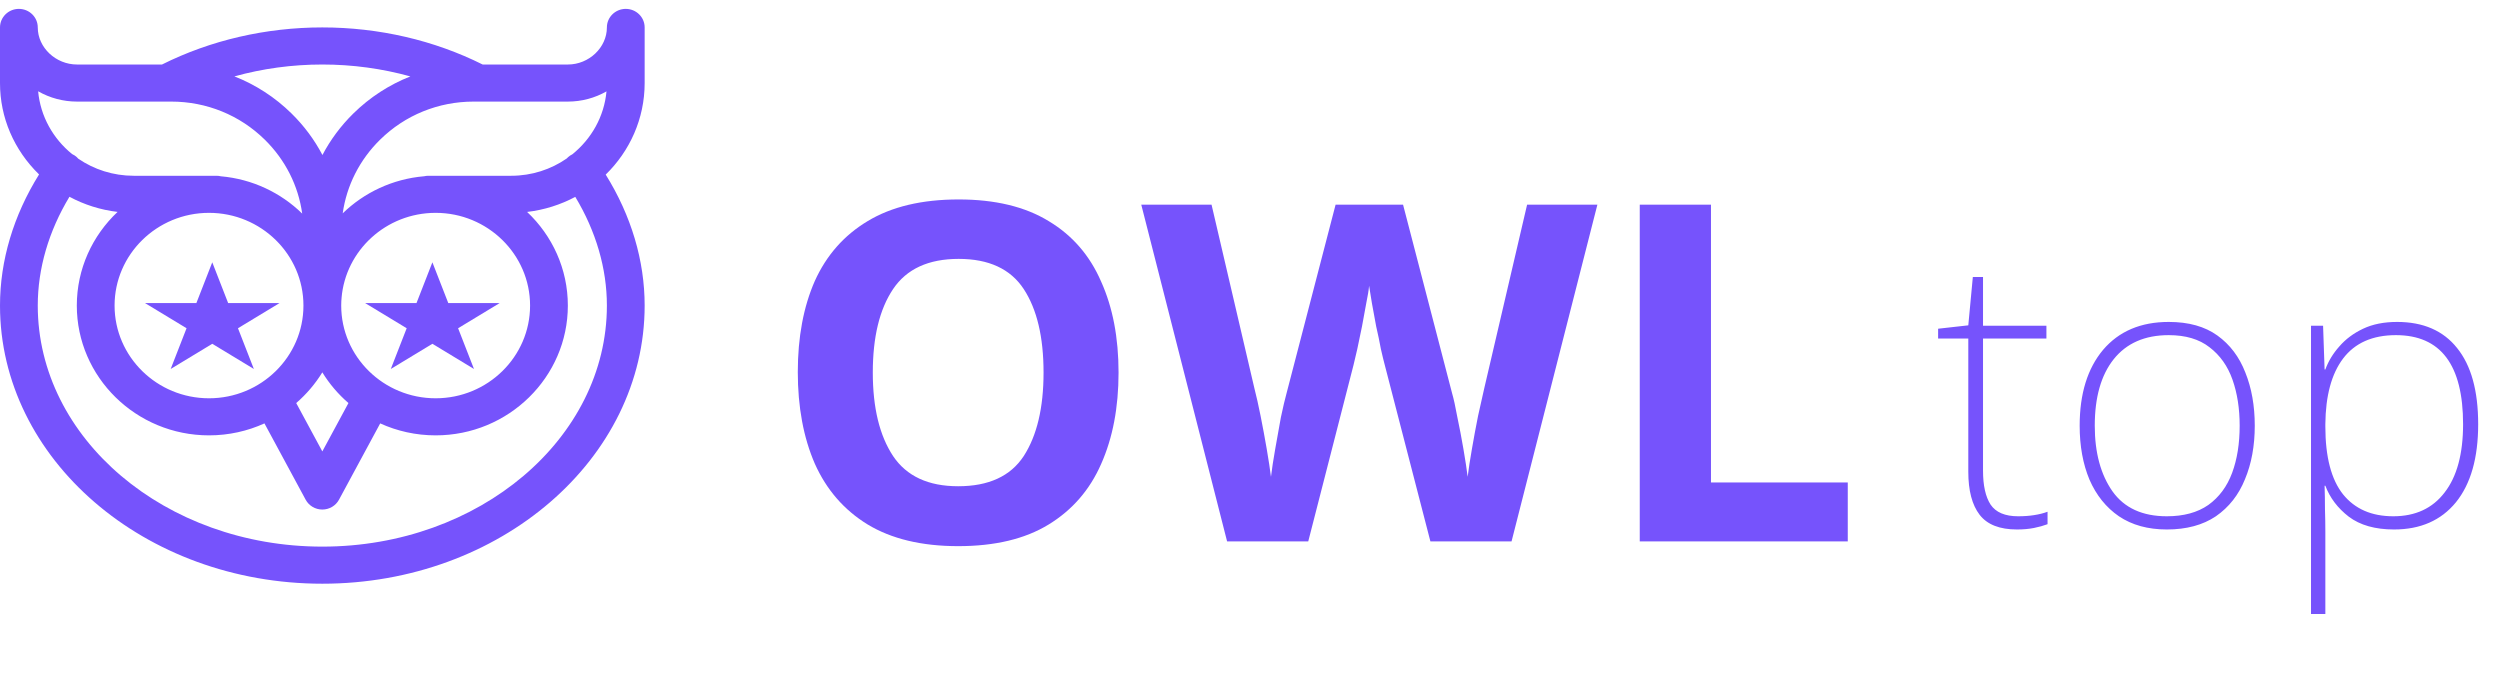
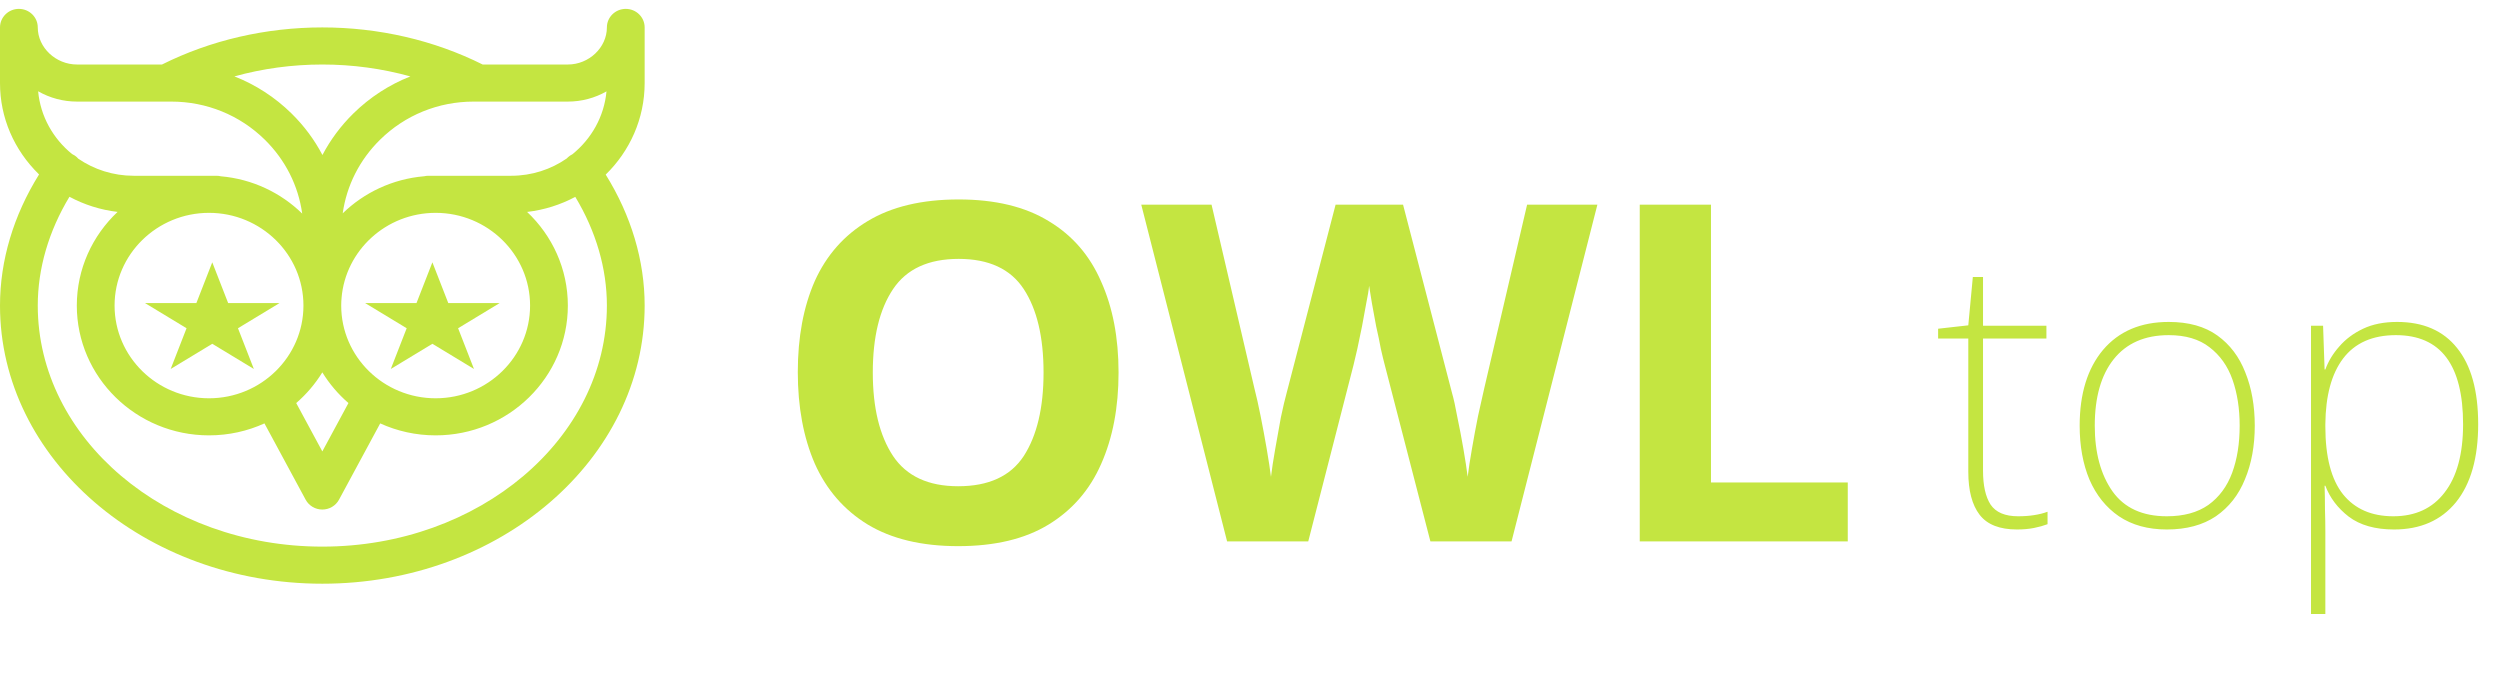
<svg xmlns="http://www.w3.org/2000/svg" width="159" height="44" viewBox="0 0 159 44" fill="none">
-   <path d="M71.14 23.695C71.14 25.915 70.77 27.855 70.03 29.515C69.31 31.155 68.2 32.435 66.7 33.355C65.2 34.275 63.28 34.735 60.94 34.735C58.62 34.735 56.7 34.275 55.18 33.355C53.68 32.435 52.56 31.145 51.82 29.485C51.1 27.825 50.74 25.885 50.74 23.665C50.74 21.445 51.1 19.515 51.82 17.875C52.56 16.235 53.68 14.965 55.18 14.065C56.7 13.145 58.63 12.685 60.97 12.685C63.29 12.685 65.2 13.145 66.7 14.065C68.2 14.965 69.31 16.245 70.03 17.905C70.77 19.545 71.14 21.475 71.14 23.695ZM55.51 23.695C55.51 25.935 55.94 27.705 56.8 29.005C57.66 30.285 59.04 30.925 60.94 30.925C62.88 30.925 64.27 30.285 65.11 29.005C65.95 27.705 66.37 25.935 66.37 23.695C66.37 21.435 65.95 19.665 65.11 18.385C64.27 17.105 62.89 16.465 60.97 16.465C59.05 16.465 57.66 17.105 56.8 18.385C55.94 19.665 55.51 21.435 55.51 23.695ZM101.594 13.015L96.134 34.435H90.974L88.064 23.185C88.004 22.965 87.924 22.635 87.824 22.195C87.744 21.755 87.644 21.275 87.524 20.755C87.424 20.235 87.334 19.745 87.254 19.285C87.174 18.805 87.114 18.435 87.074 18.175C87.054 18.435 86.994 18.805 86.894 19.285C86.814 19.745 86.724 20.235 86.624 20.755C86.524 21.255 86.424 21.735 86.324 22.195C86.224 22.635 86.144 22.975 86.084 23.215L83.204 34.435H78.044L72.584 13.015H77.054L79.784 24.715C79.904 25.175 80.034 25.755 80.174 26.455C80.314 27.155 80.444 27.855 80.564 28.555C80.684 29.255 80.774 29.845 80.834 30.325C80.894 29.825 80.984 29.235 81.104 28.555C81.224 27.855 81.344 27.185 81.464 26.545C81.604 25.885 81.724 25.375 81.824 25.015L84.944 13.015H89.234L92.354 25.015C92.454 25.355 92.564 25.855 92.684 26.515C92.824 27.175 92.954 27.855 93.074 28.555C93.194 29.255 93.284 29.845 93.344 30.325C93.404 29.825 93.494 29.235 93.614 28.555C93.734 27.855 93.864 27.155 94.004 26.455C94.164 25.755 94.294 25.175 94.394 24.715L97.124 13.015H101.594ZM104.288 34.435V13.015H108.818V30.685H117.518V34.435H104.288Z" fill="#7653FC" />
-   <path d="M128.352 32.835C128.72 32.835 129.056 32.811 129.36 32.763C129.68 32.715 129.968 32.643 130.224 32.547V33.339C129.968 33.435 129.68 33.515 129.36 33.579C129.04 33.643 128.68 33.675 128.28 33.675C127.176 33.675 126.384 33.363 125.904 32.739C125.424 32.115 125.184 31.203 125.184 30.003V21.531H123.264V20.907L125.184 20.691L125.472 17.619H126.12V20.715H130.152V21.531H126.12V29.931C126.12 30.875 126.28 31.595 126.6 32.091C126.936 32.587 127.52 32.835 128.352 32.835ZM143.403 27.075C143.403 28.355 143.195 29.491 142.779 30.483C142.379 31.475 141.763 32.259 140.931 32.835C140.099 33.395 139.059 33.675 137.811 33.675C136.611 33.675 135.595 33.395 134.763 32.835C133.947 32.275 133.323 31.499 132.891 30.507C132.475 29.515 132.267 28.371 132.267 27.075C132.267 25.043 132.763 23.435 133.755 22.251C134.763 21.067 136.155 20.475 137.931 20.475C139.195 20.475 140.227 20.763 141.027 21.339C141.827 21.915 142.419 22.699 142.803 23.691C143.203 24.683 143.403 25.811 143.403 27.075ZM133.227 27.075C133.227 28.787 133.603 30.179 134.355 31.251C135.107 32.307 136.259 32.835 137.811 32.835C138.883 32.835 139.763 32.595 140.451 32.115C141.139 31.619 141.643 30.939 141.963 30.075C142.283 29.211 142.443 28.211 142.443 27.075C142.443 25.987 142.291 25.011 141.987 24.147C141.683 23.283 141.195 22.595 140.523 22.083C139.867 21.571 139.003 21.315 137.931 21.315C136.411 21.315 135.243 21.827 134.427 22.851C133.627 23.859 133.227 25.267 133.227 27.075ZM152.452 20.475C154.116 20.475 155.388 21.027 156.268 22.131C157.164 23.235 157.612 24.851 157.612 26.979C157.612 29.123 157.14 30.779 156.196 31.947C155.252 33.099 153.94 33.675 152.26 33.675C151.06 33.675 150.1 33.403 149.38 32.859C148.676 32.315 148.18 31.659 147.892 30.891H147.844C147.86 31.371 147.868 31.867 147.868 32.379C147.884 32.875 147.892 33.355 147.892 33.819V39.051H146.98V20.715H147.748L147.844 23.499H147.892C148.084 22.971 148.38 22.483 148.78 22.035C149.18 21.571 149.684 21.195 150.292 20.907C150.9 20.619 151.62 20.475 152.452 20.475ZM152.38 21.315C150.892 21.315 149.772 21.811 149.02 22.803C148.284 23.779 147.908 25.171 147.892 26.979V27.123C147.892 29.059 148.268 30.499 149.02 31.443C149.772 32.371 150.836 32.835 152.212 32.835C153.62 32.835 154.708 32.331 155.476 31.323C156.26 30.315 156.652 28.867 156.652 26.979C156.652 23.203 155.228 21.315 152.38 21.315Z" fill="#7653FC" />
-   <path d="M41 1.744C41 1.093 40.462 0.565 39.799 0.565C39.136 0.565 38.598 1.093 38.598 1.744C38.598 3.023 37.461 4.103 36.115 4.103H30.697C27.608 2.559 24.089 1.744 20.5 1.744C16.911 1.744 13.392 2.559 10.303 4.103H4.899C3.546 4.103 2.402 3.023 2.402 1.744C2.402 1.093 1.865 0.565 1.201 0.565C0.538 0.565 0 1.093 0 1.744V5.282C0 7.47 0.882 9.532 2.484 11.094C0.856 13.706 0 16.569 0 19.434C0 29.188 9.196 37.124 20.5 37.124C31.804 37.124 41 29.188 41 19.434C41 16.573 40.146 13.714 38.523 11.105C40.053 9.611 41 7.552 41 5.282V1.744ZM20.5 4.103C22.414 4.103 24.302 4.361 26.099 4.86C24.758 5.388 23.526 6.183 22.474 7.217C21.672 8.005 21.013 8.896 20.507 9.858C20.002 8.896 19.343 8.005 18.541 7.217C17.487 6.181 16.253 5.386 14.909 4.858C16.704 4.36 18.59 4.103 20.5 4.103ZM20.5 23.682C20.949 24.414 21.511 25.072 22.161 25.634L20.5 28.71L18.839 25.634C19.489 25.072 20.051 24.414 20.5 23.682ZM13.293 25.331C9.981 25.331 7.287 22.686 7.287 19.434C7.287 16.183 9.981 13.537 13.293 13.537C16.605 13.537 19.299 16.183 19.299 19.434C19.299 22.686 16.605 25.331 13.293 25.331ZM21.701 19.434C21.701 19.34 21.704 19.247 21.708 19.154C21.717 19.098 21.723 19.041 21.722 18.982V18.96C21.97 15.929 24.558 13.537 27.707 13.537C31.019 13.537 33.713 16.183 33.713 19.434C33.713 22.686 31.019 25.331 27.707 25.331C24.395 25.331 21.701 22.686 21.701 19.434ZM2.426 5.806C3.173 6.233 4.021 6.461 4.899 6.461H10.579H10.585H10.891C13.139 6.461 15.252 7.322 16.841 8.884C18.151 10.172 18.974 11.811 19.22 13.585C17.866 12.262 16.057 11.388 14.046 11.212C13.956 11.191 13.863 11.179 13.766 11.179H8.503C7.191 11.179 5.975 10.775 4.978 10.092C4.914 10.019 4.841 9.952 4.757 9.894C4.701 9.856 4.642 9.824 4.582 9.796C3.38 8.82 2.572 7.403 2.426 5.806ZM38.598 19.434C38.598 27.888 30.479 34.765 20.5 34.765C10.521 34.765 2.402 27.888 2.402 19.434C2.402 17.075 3.096 14.703 4.417 12.514C5.363 13.023 6.398 13.35 7.478 13.477C5.881 14.981 4.885 17.095 4.885 19.434C4.885 23.986 8.657 27.689 13.293 27.689C14.551 27.689 15.746 27.416 16.819 26.928L19.439 31.78C19.647 32.166 20.055 32.407 20.5 32.407C20.945 32.407 21.353 32.166 21.561 31.78L24.181 26.928C25.254 27.416 26.449 27.689 27.707 27.689C32.343 27.689 36.115 23.986 36.115 19.434C36.115 17.096 35.12 14.982 33.524 13.479C34.623 13.351 35.658 13.018 36.588 12.521C37.906 14.709 38.598 17.078 38.598 19.434ZM36.399 9.815C36.347 9.841 36.297 9.868 36.249 9.901C36.171 9.954 36.103 10.015 36.042 10.081C35.046 10.771 33.827 11.179 32.512 11.179H27.248C27.155 11.179 27.064 11.19 26.976 11.21C24.965 11.381 23.154 12.25 21.796 13.569C22.045 11.801 22.867 10.168 24.174 8.884C25.762 7.322 27.876 6.461 30.124 6.461H30.396C30.398 6.461 30.401 6.462 30.404 6.462C30.406 6.462 30.408 6.461 30.411 6.461H36.115C36.989 6.461 37.831 6.235 38.573 5.812C38.425 7.418 37.61 8.839 36.399 9.815Z" fill="#7653FC" />
-   <path d="M13.5 16.683L14.51 19.274H17.78L15.135 20.876L16.145 23.467L13.5 21.865L10.855 23.467L11.865 20.876L9.22 19.274H12.49L13.5 16.683Z" fill="#7653FC" />
-   <path d="M27.5 16.683L28.51 19.274H31.78L29.135 20.876L30.145 23.467L27.5 21.865L24.855 23.467L25.865 20.876L23.22 19.274H26.49L27.5 16.683Z" fill="#7653FC" />
+   <path d="M71.14 23.695C71.14 25.915 70.77 27.855 70.03 29.515C69.31 31.155 68.2 32.435 66.7 33.355C65.2 34.275 63.28 34.735 60.94 34.735C58.62 34.735 56.7 34.275 55.18 33.355C53.68 32.435 52.56 31.145 51.82 29.485C51.1 27.825 50.74 25.885 50.74 23.665C50.74 21.445 51.1 19.515 51.82 17.875C52.56 16.235 53.68 14.965 55.18 14.065C56.7 13.145 58.63 12.685 60.97 12.685C63.29 12.685 65.2 13.145 66.7 14.065C68.2 14.965 69.31 16.245 70.03 17.905C70.77 19.545 71.14 21.475 71.14 23.695ZM55.51 23.695C55.51 25.935 55.94 27.705 56.8 29.005C57.66 30.285 59.04 30.925 60.94 30.925C62.88 30.925 64.27 30.285 65.11 29.005C65.95 27.705 66.37 25.935 66.37 23.695C66.37 21.435 65.95 19.665 65.11 18.385C64.27 17.105 62.89 16.465 60.97 16.465C59.05 16.465 57.66 17.105 56.8 18.385C55.94 19.665 55.51 21.435 55.51 23.695ZM101.594 13.015L96.134 34.435H90.974L88.064 23.185C88.004 22.965 87.924 22.635 87.824 22.195C87.744 21.755 87.644 21.275 87.524 20.755C87.424 20.235 87.334 19.745 87.254 19.285C87.174 18.805 87.114 18.435 87.074 18.175C87.054 18.435 86.994 18.805 86.894 19.285C86.814 19.745 86.724 20.235 86.624 20.755C86.524 21.255 86.424 21.735 86.324 22.195C86.224 22.635 86.144 22.975 86.084 23.215L83.204 34.435H78.044L72.584 13.015H77.054L79.784 24.715C79.904 25.175 80.034 25.755 80.174 26.455C80.314 27.155 80.444 27.855 80.564 28.555C80.684 29.255 80.774 29.845 80.834 30.325C80.894 29.825 80.984 29.235 81.104 28.555C81.224 27.855 81.344 27.185 81.464 26.545C81.604 25.885 81.724 25.375 81.824 25.015L84.944 13.015H89.234L92.354 25.015C92.454 25.355 92.564 25.855 92.684 26.515C92.824 27.175 92.954 27.855 93.074 28.555C93.194 29.255 93.284 29.845 93.344 30.325C93.404 29.825 93.494 29.235 93.614 28.555C93.734 27.855 93.864 27.155 94.004 26.455C94.164 25.755 94.294 25.175 94.394 24.715L97.124 13.015H101.594ZM104.288 34.435V13.015H108.818V30.685H117.518V34.435H104.288Z" fill="rgb(196, 229, 65)" />
+   <path d="M128.352 32.835C128.72 32.835 129.056 32.811 129.36 32.763C129.68 32.715 129.968 32.643 130.224 32.547V33.339C129.968 33.435 129.68 33.515 129.36 33.579C129.04 33.643 128.68 33.675 128.28 33.675C127.176 33.675 126.384 33.363 125.904 32.739C125.424 32.115 125.184 31.203 125.184 30.003V21.531H123.264V20.907L125.184 20.691L125.472 17.619H126.12V20.715H130.152V21.531H126.12V29.931C126.12 30.875 126.28 31.595 126.6 32.091C126.936 32.587 127.52 32.835 128.352 32.835ZM143.403 27.075C143.403 28.355 143.195 29.491 142.779 30.483C142.379 31.475 141.763 32.259 140.931 32.835C140.099 33.395 139.059 33.675 137.811 33.675C136.611 33.675 135.595 33.395 134.763 32.835C133.947 32.275 133.323 31.499 132.891 30.507C132.475 29.515 132.267 28.371 132.267 27.075C132.267 25.043 132.763 23.435 133.755 22.251C134.763 21.067 136.155 20.475 137.931 20.475C139.195 20.475 140.227 20.763 141.027 21.339C141.827 21.915 142.419 22.699 142.803 23.691C143.203 24.683 143.403 25.811 143.403 27.075ZM133.227 27.075C133.227 28.787 133.603 30.179 134.355 31.251C135.107 32.307 136.259 32.835 137.811 32.835C138.883 32.835 139.763 32.595 140.451 32.115C141.139 31.619 141.643 30.939 141.963 30.075C142.283 29.211 142.443 28.211 142.443 27.075C142.443 25.987 142.291 25.011 141.987 24.147C141.683 23.283 141.195 22.595 140.523 22.083C139.867 21.571 139.003 21.315 137.931 21.315C136.411 21.315 135.243 21.827 134.427 22.851C133.627 23.859 133.227 25.267 133.227 27.075ZM152.452 20.475C154.116 20.475 155.388 21.027 156.268 22.131C157.164 23.235 157.612 24.851 157.612 26.979C157.612 29.123 157.14 30.779 156.196 31.947C155.252 33.099 153.94 33.675 152.26 33.675C151.06 33.675 150.1 33.403 149.38 32.859C148.676 32.315 148.18 31.659 147.892 30.891H147.844C147.86 31.371 147.868 31.867 147.868 32.379C147.884 32.875 147.892 33.355 147.892 33.819V39.051H146.98V20.715H147.748L147.844 23.499H147.892C148.084 22.971 148.38 22.483 148.78 22.035C149.18 21.571 149.684 21.195 150.292 20.907C150.9 20.619 151.62 20.475 152.452 20.475ZM152.38 21.315C150.892 21.315 149.772 21.811 149.02 22.803C148.284 23.779 147.908 25.171 147.892 26.979V27.123C147.892 29.059 148.268 30.499 149.02 31.443C149.772 32.371 150.836 32.835 152.212 32.835C153.62 32.835 154.708 32.331 155.476 31.323C156.26 30.315 156.652 28.867 156.652 26.979C156.652 23.203 155.228 21.315 152.38 21.315Z" fill="rgb(196, 229, 65)" />
+   <path d="M41 1.744C41 1.093 40.462 0.565 39.799 0.565C39.136 0.565 38.598 1.093 38.598 1.744C38.598 3.023 37.461 4.103 36.115 4.103H30.697C27.608 2.559 24.089 1.744 20.5 1.744C16.911 1.744 13.392 2.559 10.303 4.103H4.899C3.546 4.103 2.402 3.023 2.402 1.744C2.402 1.093 1.865 0.565 1.201 0.565C0.538 0.565 0 1.093 0 1.744V5.282C0 7.47 0.882 9.532 2.484 11.094C0.856 13.706 0 16.569 0 19.434C0 29.188 9.196 37.124 20.5 37.124C31.804 37.124 41 29.188 41 19.434C41 16.573 40.146 13.714 38.523 11.105C40.053 9.611 41 7.552 41 5.282V1.744ZM20.5 4.103C22.414 4.103 24.302 4.361 26.099 4.86C24.758 5.388 23.526 6.183 22.474 7.217C21.672 8.005 21.013 8.896 20.507 9.858C20.002 8.896 19.343 8.005 18.541 7.217C17.487 6.181 16.253 5.386 14.909 4.858C16.704 4.36 18.59 4.103 20.5 4.103ZM20.5 23.682C20.949 24.414 21.511 25.072 22.161 25.634L20.5 28.71L18.839 25.634C19.489 25.072 20.051 24.414 20.5 23.682ZM13.293 25.331C9.981 25.331 7.287 22.686 7.287 19.434C7.287 16.183 9.981 13.537 13.293 13.537C16.605 13.537 19.299 16.183 19.299 19.434C19.299 22.686 16.605 25.331 13.293 25.331ZM21.701 19.434C21.701 19.34 21.704 19.247 21.708 19.154C21.717 19.098 21.723 19.041 21.722 18.982V18.96C21.97 15.929 24.558 13.537 27.707 13.537C31.019 13.537 33.713 16.183 33.713 19.434C33.713 22.686 31.019 25.331 27.707 25.331C24.395 25.331 21.701 22.686 21.701 19.434ZM2.426 5.806C3.173 6.233 4.021 6.461 4.899 6.461H10.579H10.585H10.891C13.139 6.461 15.252 7.322 16.841 8.884C18.151 10.172 18.974 11.811 19.22 13.585C17.866 12.262 16.057 11.388 14.046 11.212C13.956 11.191 13.863 11.179 13.766 11.179H8.503C7.191 11.179 5.975 10.775 4.978 10.092C4.914 10.019 4.841 9.952 4.757 9.894C4.701 9.856 4.642 9.824 4.582 9.796C3.38 8.82 2.572 7.403 2.426 5.806ZM38.598 19.434C38.598 27.888 30.479 34.765 20.5 34.765C10.521 34.765 2.402 27.888 2.402 19.434C2.402 17.075 3.096 14.703 4.417 12.514C5.363 13.023 6.398 13.35 7.478 13.477C5.881 14.981 4.885 17.095 4.885 19.434C4.885 23.986 8.657 27.689 13.293 27.689C14.551 27.689 15.746 27.416 16.819 26.928L19.439 31.78C19.647 32.166 20.055 32.407 20.5 32.407C20.945 32.407 21.353 32.166 21.561 31.78L24.181 26.928C25.254 27.416 26.449 27.689 27.707 27.689C32.343 27.689 36.115 23.986 36.115 19.434C36.115 17.096 35.12 14.982 33.524 13.479C34.623 13.351 35.658 13.018 36.588 12.521C37.906 14.709 38.598 17.078 38.598 19.434ZM36.399 9.815C36.347 9.841 36.297 9.868 36.249 9.901C36.171 9.954 36.103 10.015 36.042 10.081C35.046 10.771 33.827 11.179 32.512 11.179H27.248C27.155 11.179 27.064 11.19 26.976 11.21C24.965 11.381 23.154 12.25 21.796 13.569C22.045 11.801 22.867 10.168 24.174 8.884C25.762 7.322 27.876 6.461 30.124 6.461H30.396C30.398 6.461 30.401 6.462 30.404 6.462C30.406 6.462 30.408 6.461 30.411 6.461H36.115C36.989 6.461 37.831 6.235 38.573 5.812C38.425 7.418 37.61 8.839 36.399 9.815Z" fill="rgb(196, 229, 65)" />
+   <path d="M13.5 16.683L14.51 19.274H17.78L15.135 20.876L16.145 23.467L13.5 21.865L10.855 23.467L11.865 20.876L9.22 19.274H12.49L13.5 16.683Z" fill="rgb(196, 229, 65)" />
+   <path d="M27.5 16.683L28.51 19.274H31.78L29.135 20.876L30.145 23.467L27.5 21.865L24.855 23.467L25.865 20.876L23.22 19.274H26.49L27.5 16.683Z" fill="rgb(196, 229, 65)" />
</svg>
